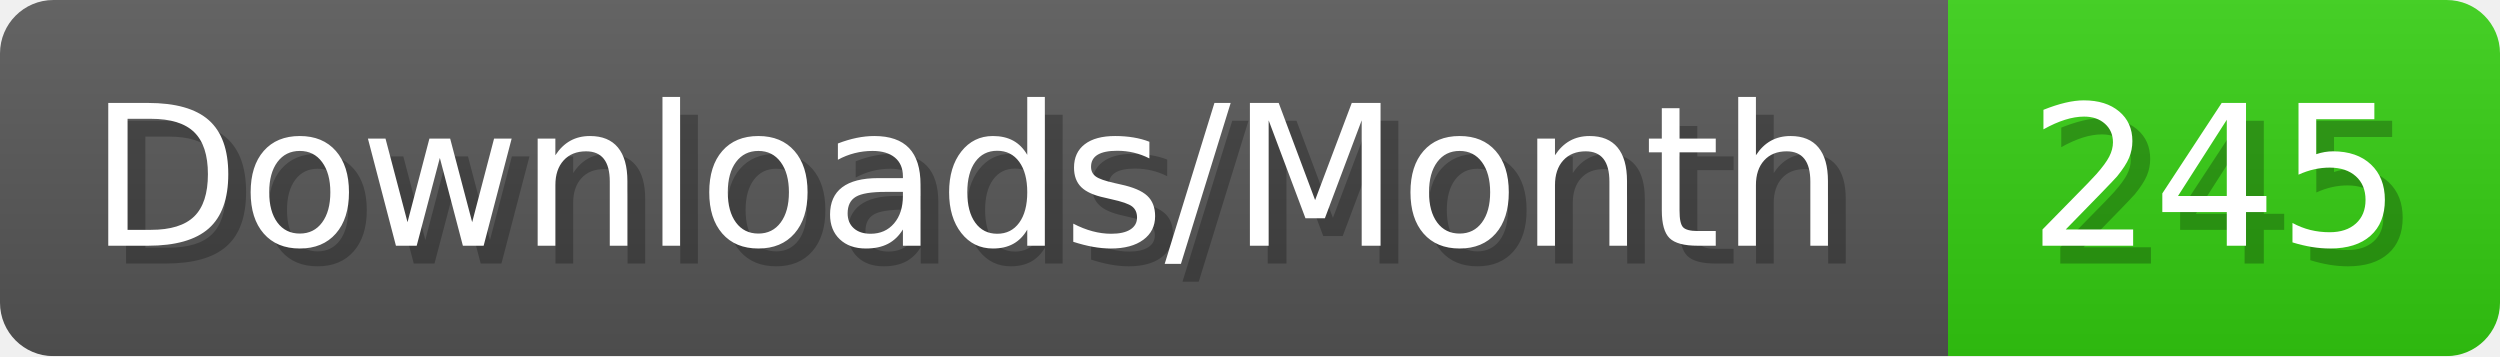
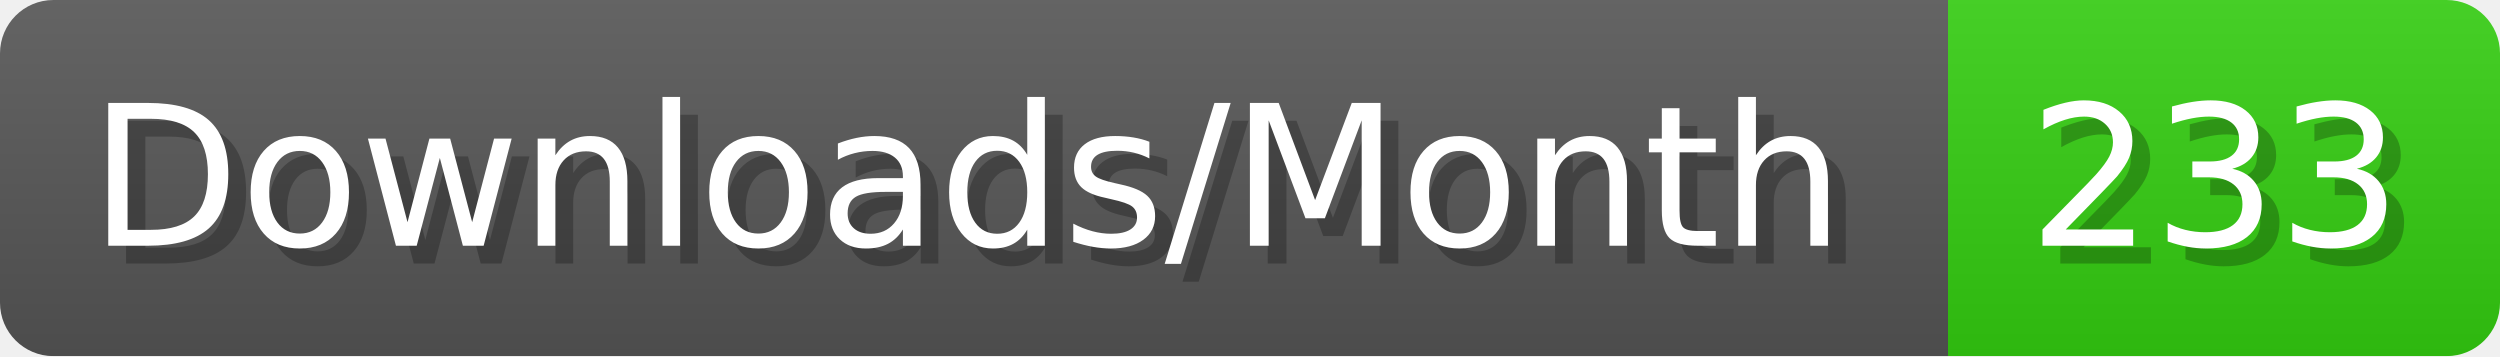
- <svg xmlns="http://www.w3.org/2000/svg" width="140.4" height="20" viewBox="0 0 1404 200" role="img" aria-label="Downloads/Month: 245">
+ <svg xmlns="http://www.w3.org/2000/svg" width="140.4" height="20" viewBox="0 0 1404 200" role="img" aria-label="Downloads/Month: 233">
  <linearGradient id="YlXUI" x2="0" y2="100%">
    <stop offset="0" stop-opacity=".1" stop-color="#EEE" />
    <stop offset="1" stop-opacity=".1" />
  </linearGradient>
  <mask id="JHhop">
    <rect width="1404" height="200" rx="30" fill="#FFF" />
  </mask>
  <g mask="url(#JHhop)">
    <rect width="1094" height="200" fill="#555" />
    <rect width="310" height="200" fill="#3C1" x="1094" />
    <rect width="1404" height="200" fill="url(#YlXUI)" />
  </g>
  <g aria-hidden="true" fill="#fff" text-anchor="start" font-family="Verdana,DejaVu Sans,sans-serif" font-size="110">
    <text x="60" y="148" textLength="994" fill="#000" opacity="0.25">Downloads/Month</text>
    <text x="50" y="138" textLength="994">Downloads/Month</text>
-     <text x="1149" y="148" textLength="210" fill="#000" opacity="0.25">245</text>
-     <text x="1139" y="138" textLength="210">245</text>
+     <text x="1149" y="148" textLength="210" fill="#000" opacity="0.25">233</text>
+     <text x="1139" y="138" textLength="210">233</text>
  </g>
</svg>
